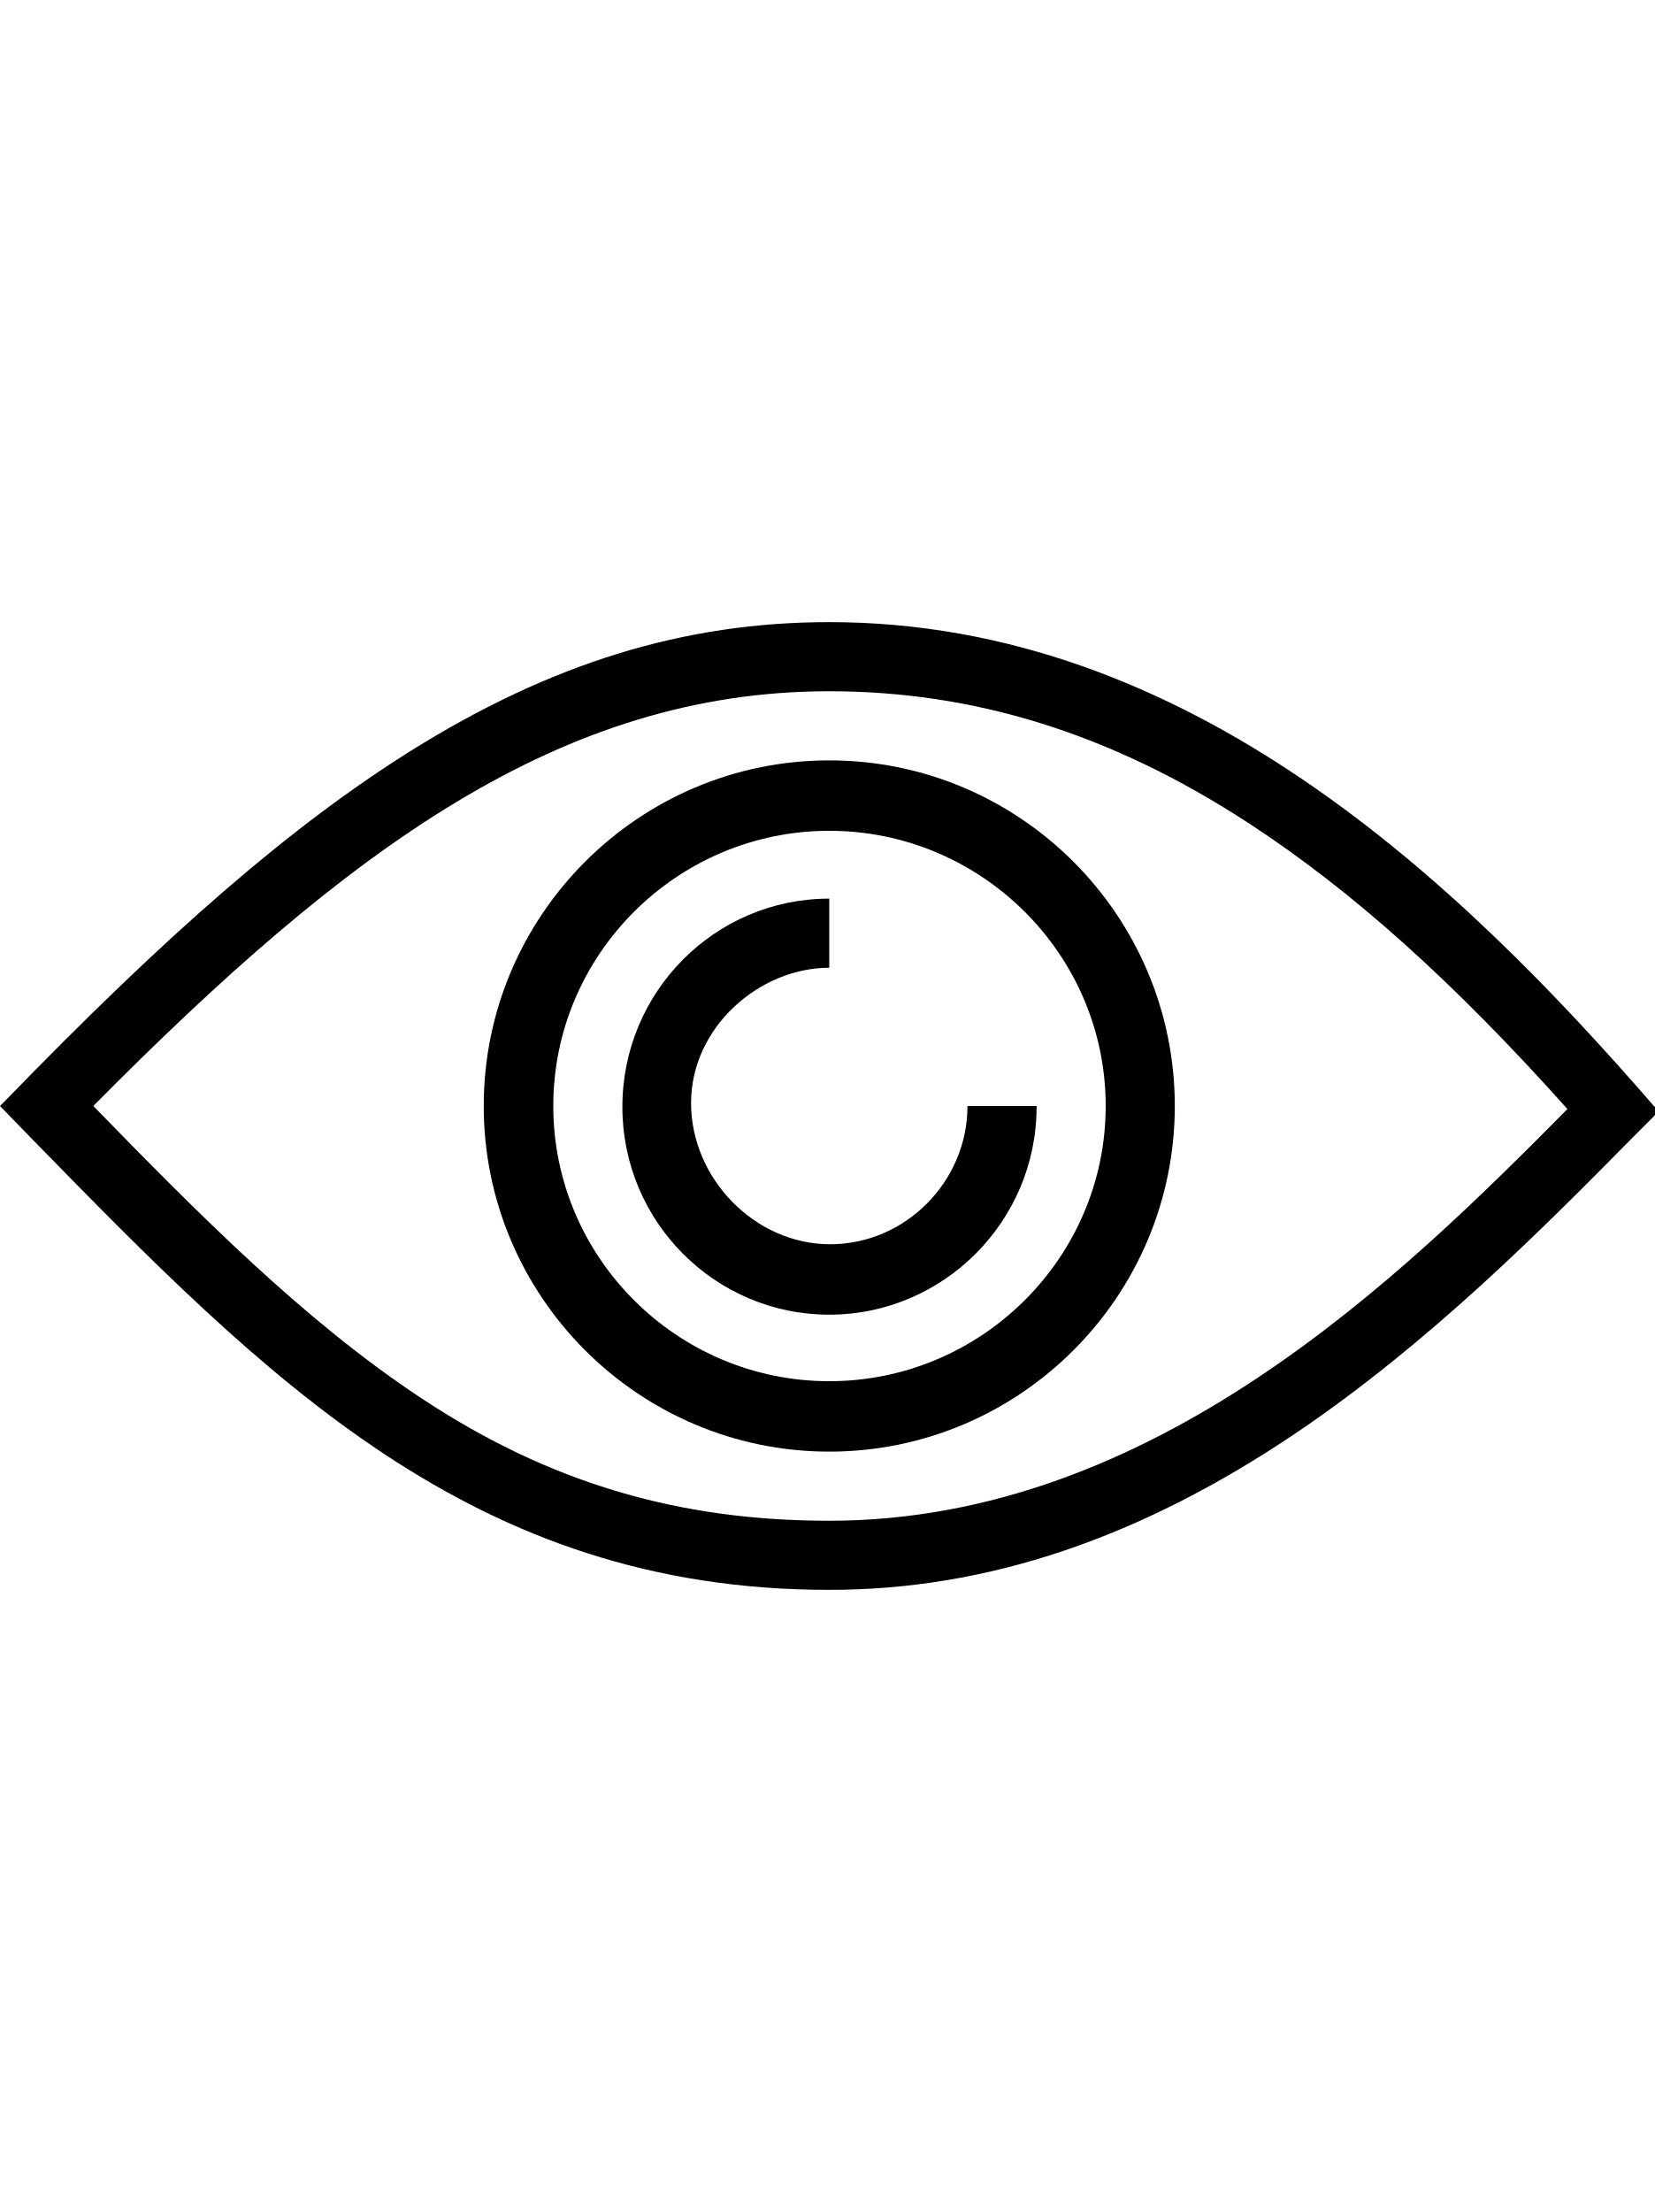
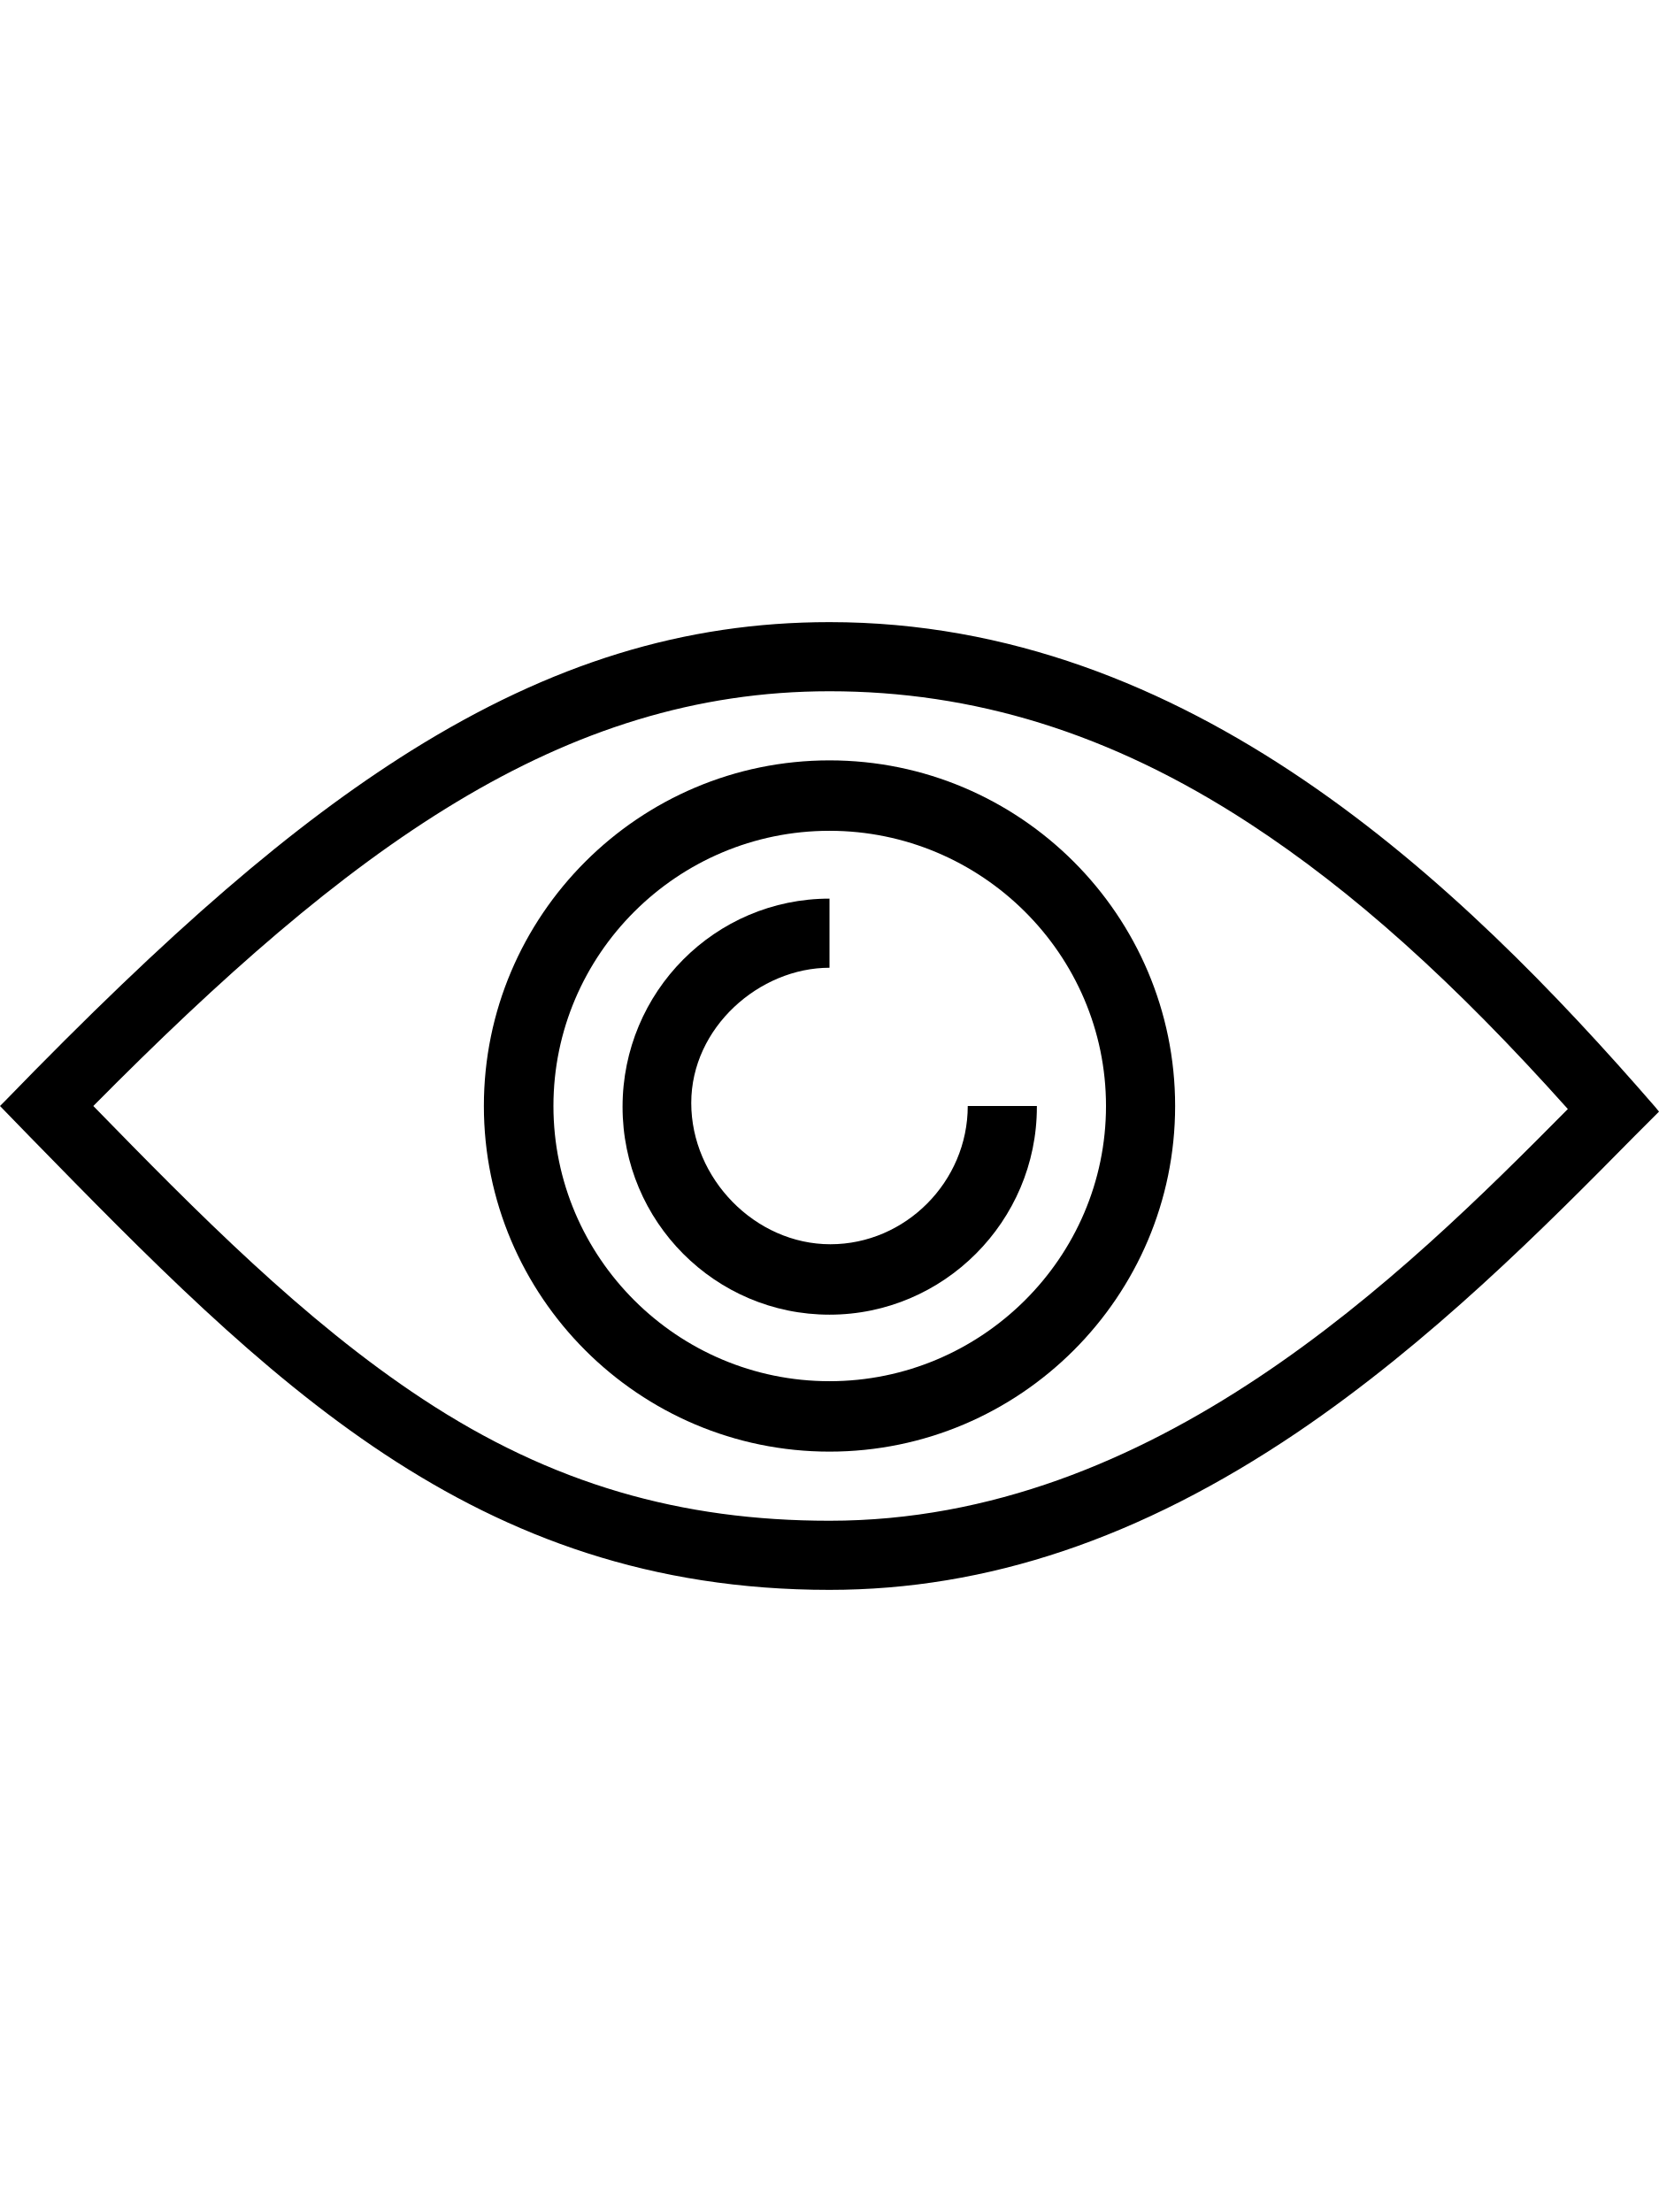
- <svg xmlns="http://www.w3.org/2000/svg" version="1.1" id="Layer_1" x="0px" y="0px" width="383.1px" height="512px" viewBox="64 0 383.1 512" enable-background="new 64 0 383.1 512" xml:space="preserve">
+ <svg xmlns="http://www.w3.org/2000/svg" version="1.1" id="Layer_1" x="0px" y="0px" width="384px" height="512px" viewBox="64 0 384 512" enable-background="new 64 0 384 512" xml:space="preserve">
  <g>
    <g>
-       <path d="M447.1,256.2C401.8,204,339.2,144,256,144c-33.6,0-64.4,9.5-96.9,29.8C131.7,191,103.6,215.2,65,255l-1,1l6.7,6.9    C125.8,319.3,173.4,368,256,368c36.5,0,71.9-11.9,108.2-36.4c30.899-20.899,57.2-47.399,78.3-68.8l5.5-5.5L447.1,256.2z M256,160    c33.1,0,64.9,9.5,97.2,30.6c23.899,15.6,47.399,36.7,73.7,66.1C388.6,295.4,331.1,352,256,352c-34.2,0-64.2-8.4-94.2-28.2    c-27.5-18.1-52.3-43.3-76.2-67.8C144.7,196.3,194,160,256,160z" />
-       <path d="M256,336c44.1,0,80-35.9,80-80c0-44.1-35.9-80-80-80c-44.1,0-80,35.9-80,80C176,300.1,211.9,336,256,336z M256,192.3    c35.2,0,64,28.6,64,63.7c0,35.1-28.8,63.7-64,63.7S192.1,291.1,192.1,256C192.1,220.9,220.8,192.3,256,192.3z" />
+       <path d="M447.1,256.2C401.8,204,339.2,144,256,144c-33.601,0-64.4,9.5-96.9,29.8C131.7,191,103.6,215.2,65,255l-1,1l6.7,6.9    C125.8,319.3,173.4,368,256,368c36.5,0,71.9-11.9,108.2-36.4c30.898-20.898,57.2-47.398,78.3-68.8l5.5-5.5L447.1,256.2z M256,160    c33.101,0,64.9,9.5,97.2,30.6c23.898,15.6,47.398,36.7,73.7,66.1C388.6,295.4,331.1,352,256,352c-34.2,0-64.2-8.4-94.2-28.2    c-27.5-18.1-52.3-43.3-76.2-67.8C144.7,196.3,194,160,256,160z" />
+       <path d="M256,336c44.1,0,80-35.9,80-80c0-44.1-35.9-80-80-80c-44.101,0-80,35.9-80,80C176,300.1,211.899,336,256,336z M256,192.3    c35.2,0,64,28.6,64,63.7c0,35.1-28.8,63.7-64,63.7S192.101,291.1,192.101,256C192.101,220.9,220.8,192.3,256,192.3z" />
    </g>
-     <path d="M288,256L288,256c0,17.5-14.4,32-31.8,32c-17.4,0-32.2-15.2-32.2-32.7s15.8-31.3,32-31.3v-16c-26.5,0-47.9,21.6-47.9,48.2   c0,26.6,21.5,48.1,47.9,48.1c26.4,0,48-21.6,48-48.1V256H288z" />
+     <path d="M288,256L288,256c0,17.5-14.399,32-31.8,32S224,272.8,224,255.3s15.8-31.3,32-31.3v-16c-26.5,0-47.899,21.6-47.899,48.2   c0,26.6,21.5,48.1,47.899,48.1s48-21.6,48-48.1V256H288z" />
  </g>
</svg>
